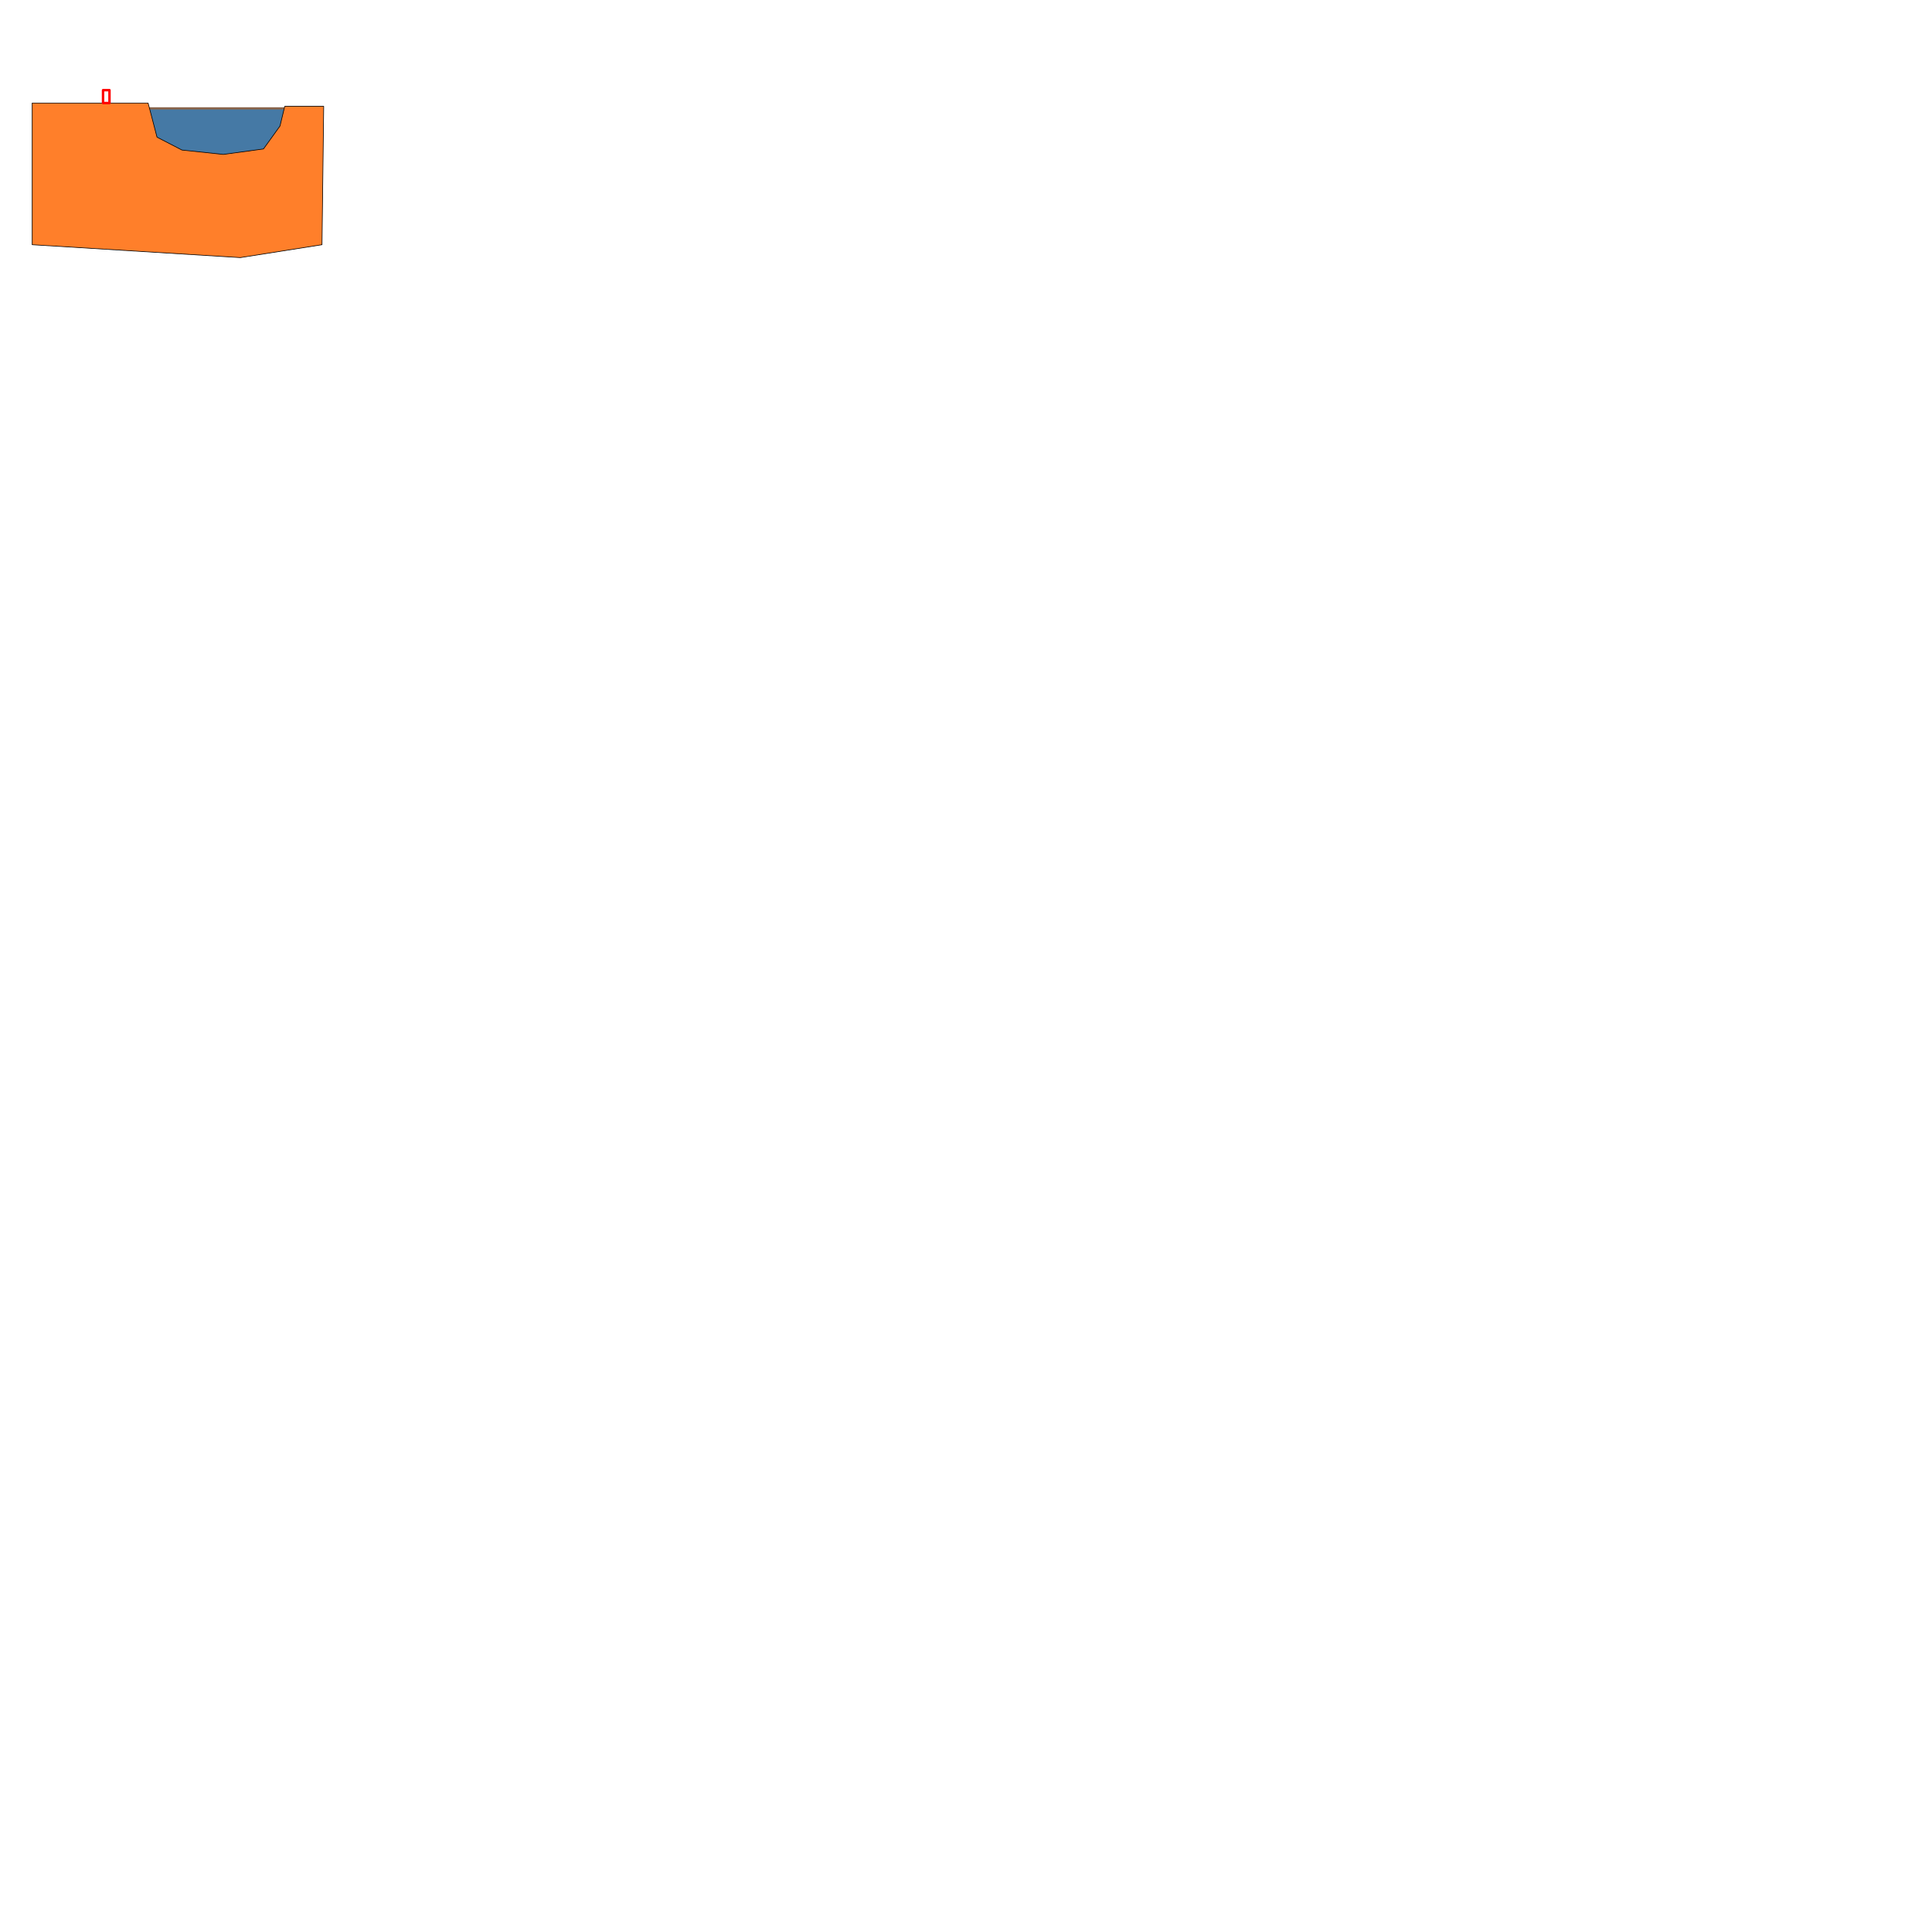
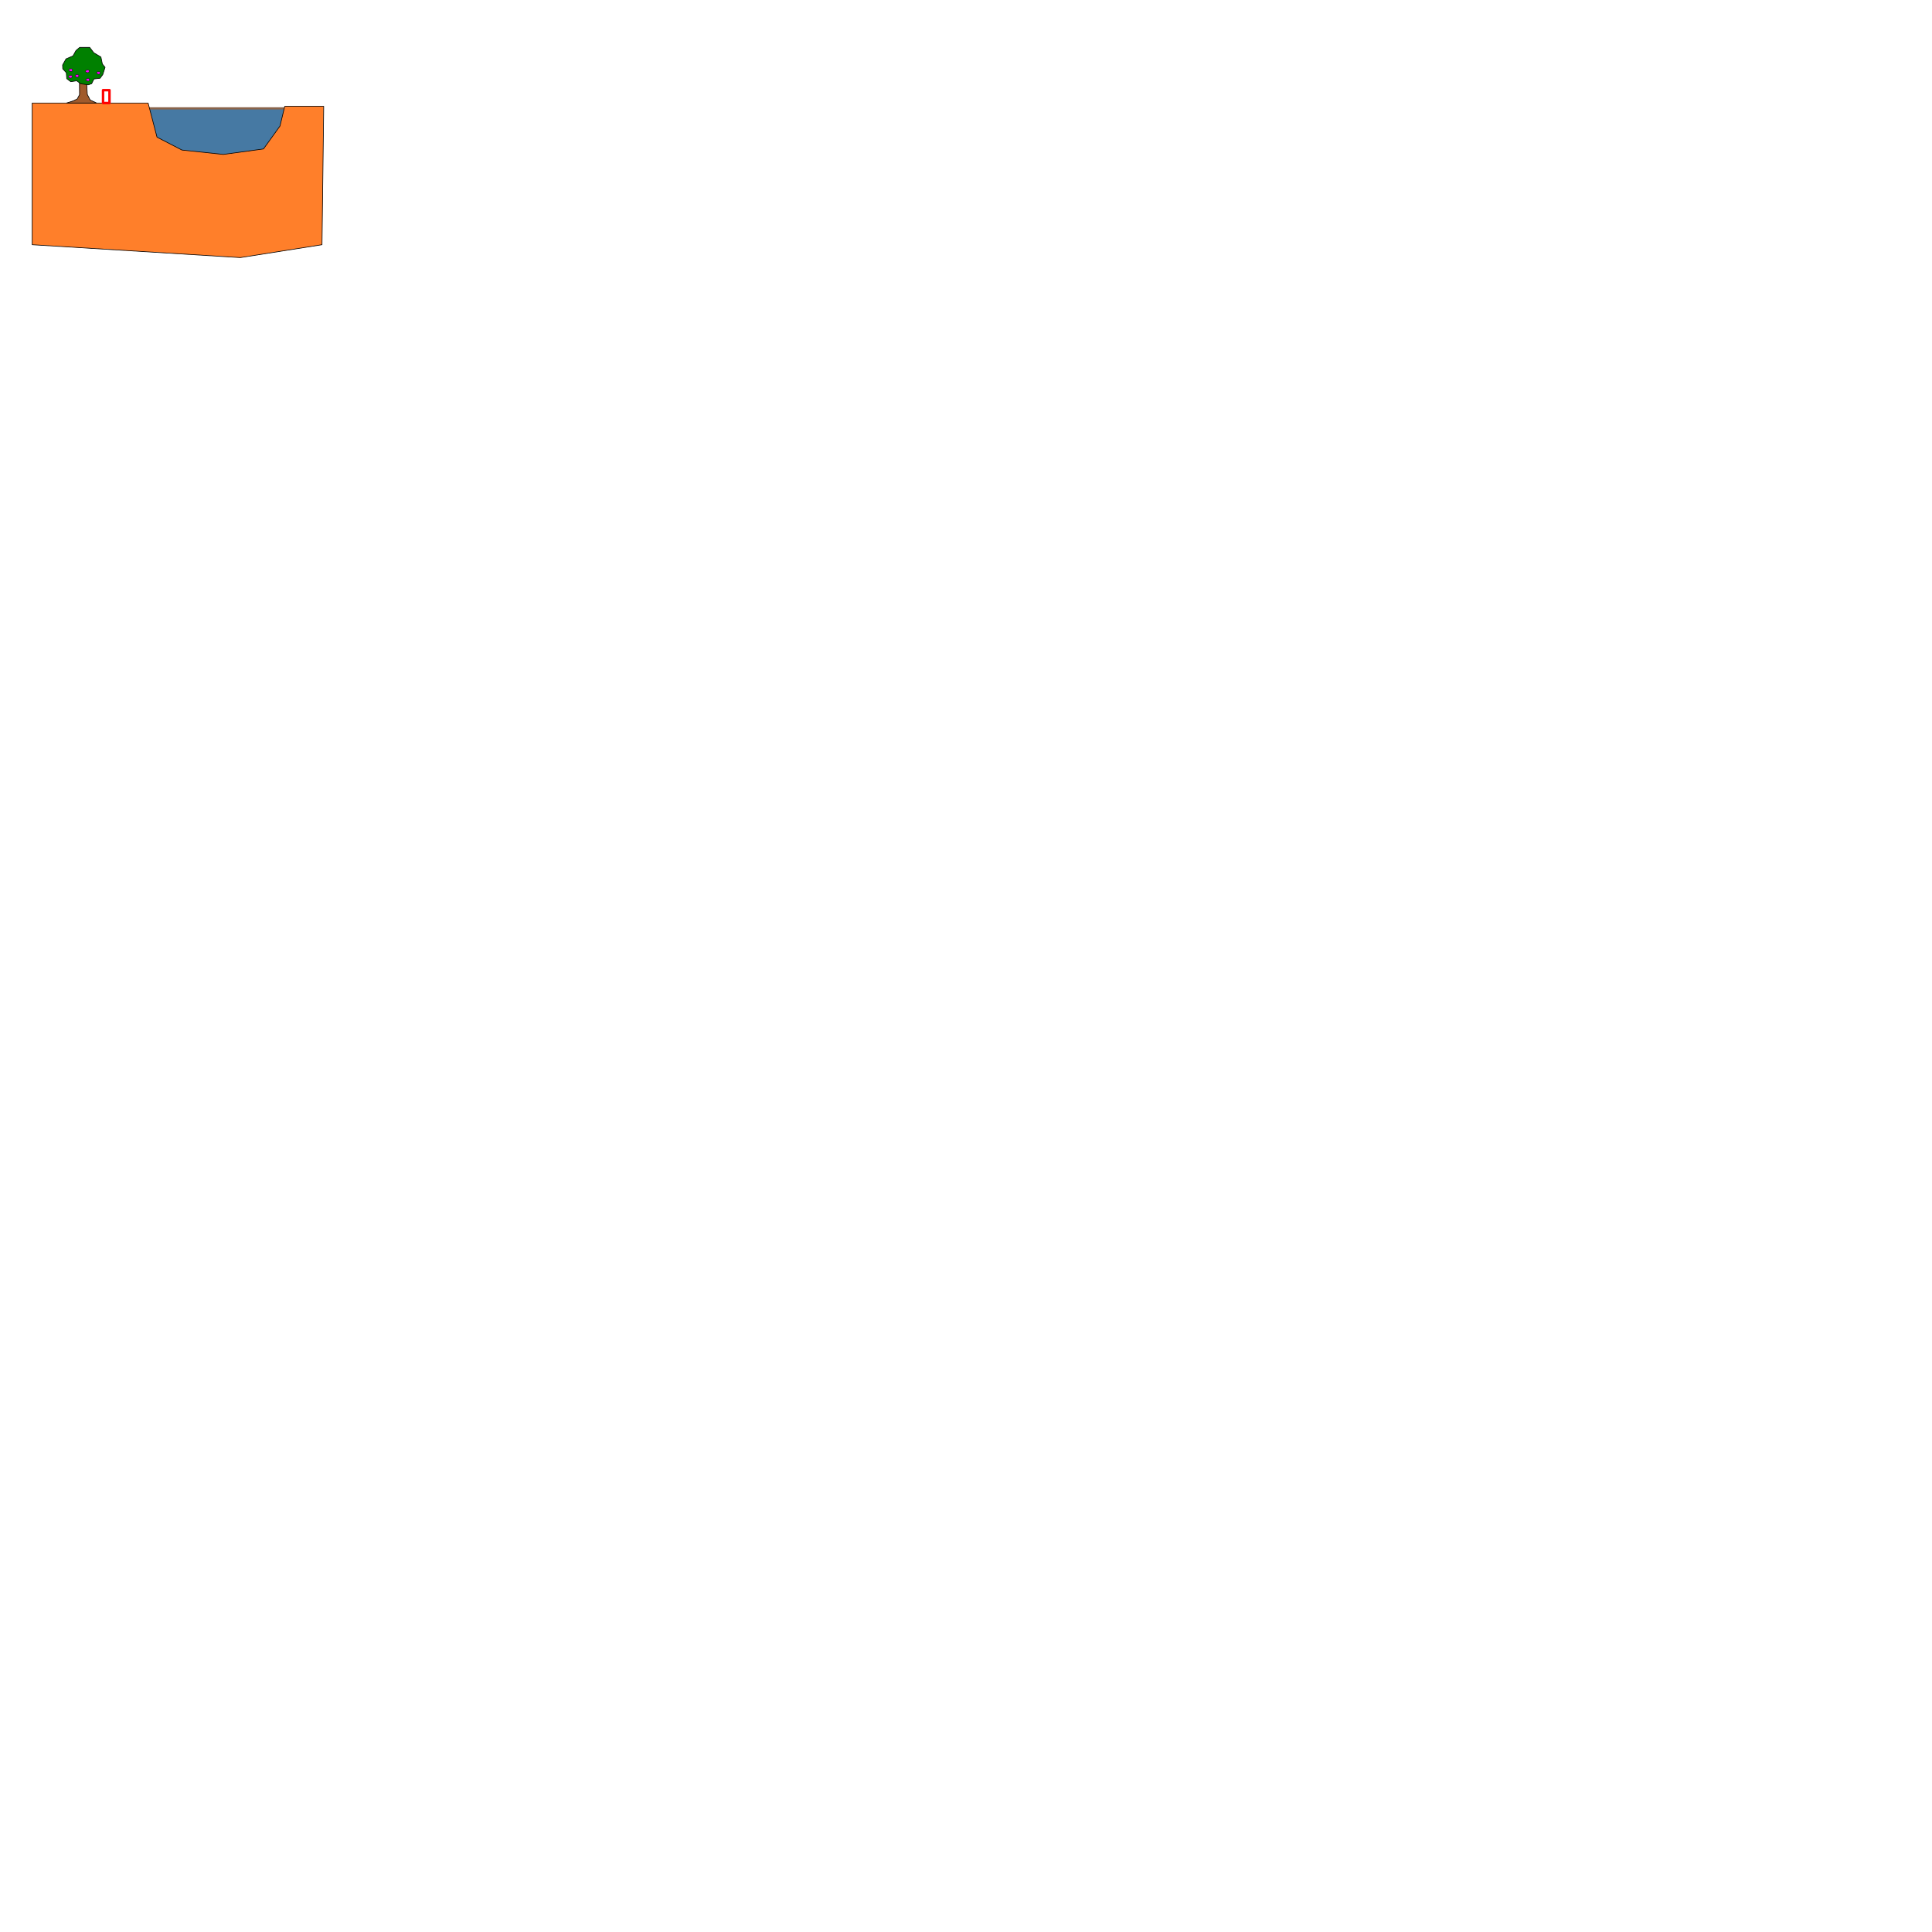
- <svg xmlns="http://www.w3.org/2000/svg" width="100%" height="100%" viewBox="0 0 300 300" version="1.1" xml:space="preserve" style="fill-rule:evenodd;clip-rule:evenodd;stroke-linecap:round;stroke-linejoin:round;stroke-miterlimit:1.5;" id="svg835">
-   <defs id="defs839" />
-   <rect style="opacity:0.998;fill:#89644b;fill-opacity:1;stroke-width:0.378;stroke-miterlimit:1.5;stroke-dasharray:none;stroke-opacity:0.373" id="rect843" width="24" height="11" x="22" y="16.656" />
-   <rect style="opacity:0.998;fill:#008fff;fill-opacity:0.498;stroke:none;stroke-width:0.378;stroke-opacity:0.373" id="water1" width="26" height="11" x="21" y="17" />
-   <path d="m 5,16 h 18 l 1.382,5.301 3.873,1.998 6.42,0.679 6.236,-0.849 2.568,-3.565 0.734,-3.055 h 6.053 L 50,38 37.32,40 5,38 Z" style="fill:#ff7f2a;stroke:#000000;stroke-width:0.1;stroke-miterlimit:1.5;stroke-dasharray:none" id="path833" />
-   <rect style="opacity:0.998;fill:none;stroke:#ff0000;stroke-width:0.378" id="player" width="1" height="2" x="16" y="14" />
+ <svg xmlns="http://www.w3.org/2000/svg" width="100%" height="100%" viewBox="0 0 300 300" version="1.1" xml:space="preserve" style="fill-rule:evenodd;clip-rule:evenodd;stroke-linecap:round;stroke-linejoin:round;stroke-miterlimit:1.5;">
+   <rect id="rect843" x="22" y="16.656" width="24" height="11" style="fill:#89644b;" />
+   <rect id="water1" x="21" y="17" width="26" height="11" style="fill:#008fff;fill-opacity:0.49;" />
+   <path id="terrain" d="M5,16l18,0l1.382,5.301l3.873,1.998l6.42,0.679l6.236,-0.849l2.568,-3.564l0.734,-3.056l6.053,0l-0.266,21.491l-12.68,2l-32.32,-2l0,-22Z" style="fill:#ff7f2a;stroke:#000;stroke-width:0.1px;" />
+   <rect id="player" x="16" y="14" width="1" height="2" style="fill:none;stroke:#f00;stroke-width:0.38px;" />
+   <path id="path845" d="M10.335,16l1.082,-0.35l0.583,-0.296l0.352,-0.664l-0.024,-3.322l1.181,0l-0.025,1.993l0.074,1.304l0.442,0.862l1,0.473l-4.665,-0Z" style="fill:#a05a2c;stroke:#000;stroke-width:0.1px;stroke-linecap:butt;stroke-linejoin:miter;" />
+   <path id="path847" d="M10.297,11.289l0.066,0.927l0.619,0.464l0.93,-0.133l0.641,0.464l1.173,0.155l0.508,-0.177l0.354,-0.729l0.952,-0.11l0.42,-0.574l0.354,-1.127l-0.42,-0.508l-0.222,-1.082l-1.106,-0.662l-0.641,-0.84l-1.549,0l-0.575,0.486l-0.465,0.839l-1.084,0.464l-0.531,0.95l0.022,0.596l0.554,0.597Z" style="fill:#008000;stroke:#000;stroke-width:0.1px;stroke-linecap:butt;stroke-linejoin:miter;" />
+   <path id="path849" d="M10.811,10.712l-0.109,0.184l0.086,0.156l0.129,-0.012l0.125,0.067l0.18,-0.086l0.027,-0.239l-0.113,-0.101l-0.133,0.039l-0.117,-0.078l-0.075,0.07Z" style="fill:#f0f;stroke:#000;stroke-width:0.05px;stroke-linecap:butt;stroke-linejoin:miter;" />
+   <path id="path849-6" d="M13.394,10.899l-0.11,0.184l0.086,0.156l0.129,-0.011l0.125,0.066l0.18,-0.086l0.027,-0.238l-0.113,-0.102l-0.133,0.039l-0.117,-0.078l-0.074,0.07Z" style="fill:#f0f;stroke:#000;stroke-width:0.05px;stroke-linecap:butt;stroke-linejoin:miter;" />
+   <path id="path849-4" d="M11.792,11.618l-0.11,0.183l0.086,0.156l0.129,-0.011l0.125,0.066l0.18,-0.086l0.027,-0.238l-0.113,-0.102l-0.133,0.039l-0.117,-0.078l-0.074,0.071Z" style="fill:#f0f;stroke:#000;stroke-width:0.05px;stroke-linecap:butt;stroke-linejoin:miter;" />
+   <path id="path849-8" d="M13.46,12.214l-0.109,0.184l0.086,0.156l0.129,-0.012l0.125,0.067l0.179,-0.086l0.028,-0.238l-0.114,-0.102l-0.133,0.039l-0.117,-0.078l-0.074,0.07Z" style="fill:#f0f;stroke:#000;stroke-width:0.05px;stroke-linecap:butt;stroke-linejoin:miter;" />
+   <path id="path849-66" d="M15.117,11.154l-0.109,0.183l0.086,0.156l0.129,-0.011l0.125,0.066l0.179,-0.086l0.028,-0.238l-0.113,-0.102l-0.133,0.039l-0.117,-0.078l-0.075,0.071Z" style="fill:#f0f;stroke:#000;stroke-width:0.05px;stroke-linecap:butt;stroke-linejoin:miter;" />
+   <path id="path849-1" d="M10.753,11.739l-0.109,0.184l0.086,0.156l0.129,-0.012l0.125,0.067l0.179,-0.086l0.028,-0.239l-0.114,-0.101l-0.132,0.039l-0.118,-0.078l-0.074,0.07Z" style="fill:#f0f;stroke:#000;stroke-width:0.05px;stroke-linecap:butt;stroke-linejoin:miter;" />
</svg>
